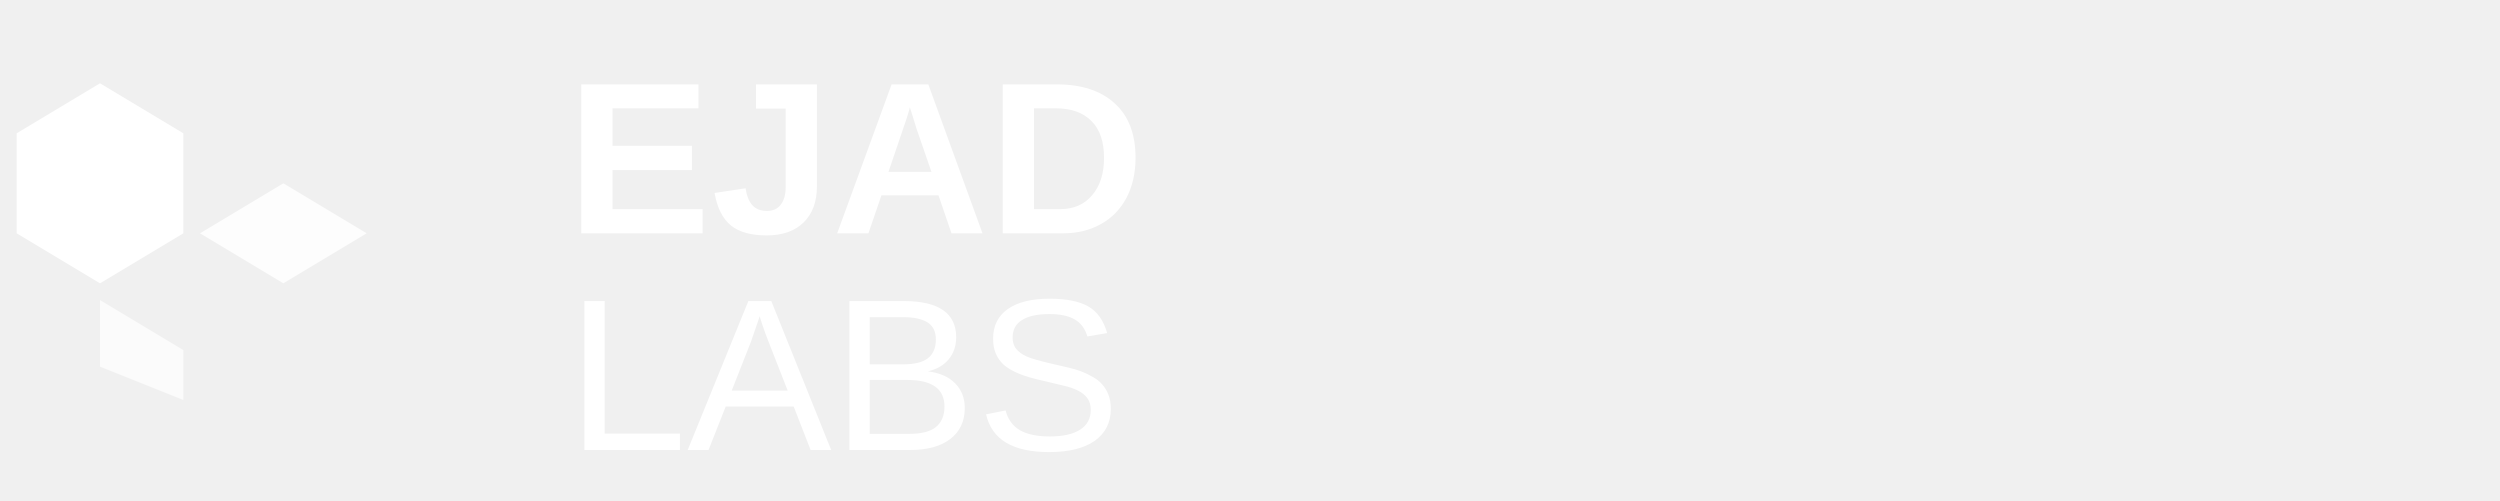
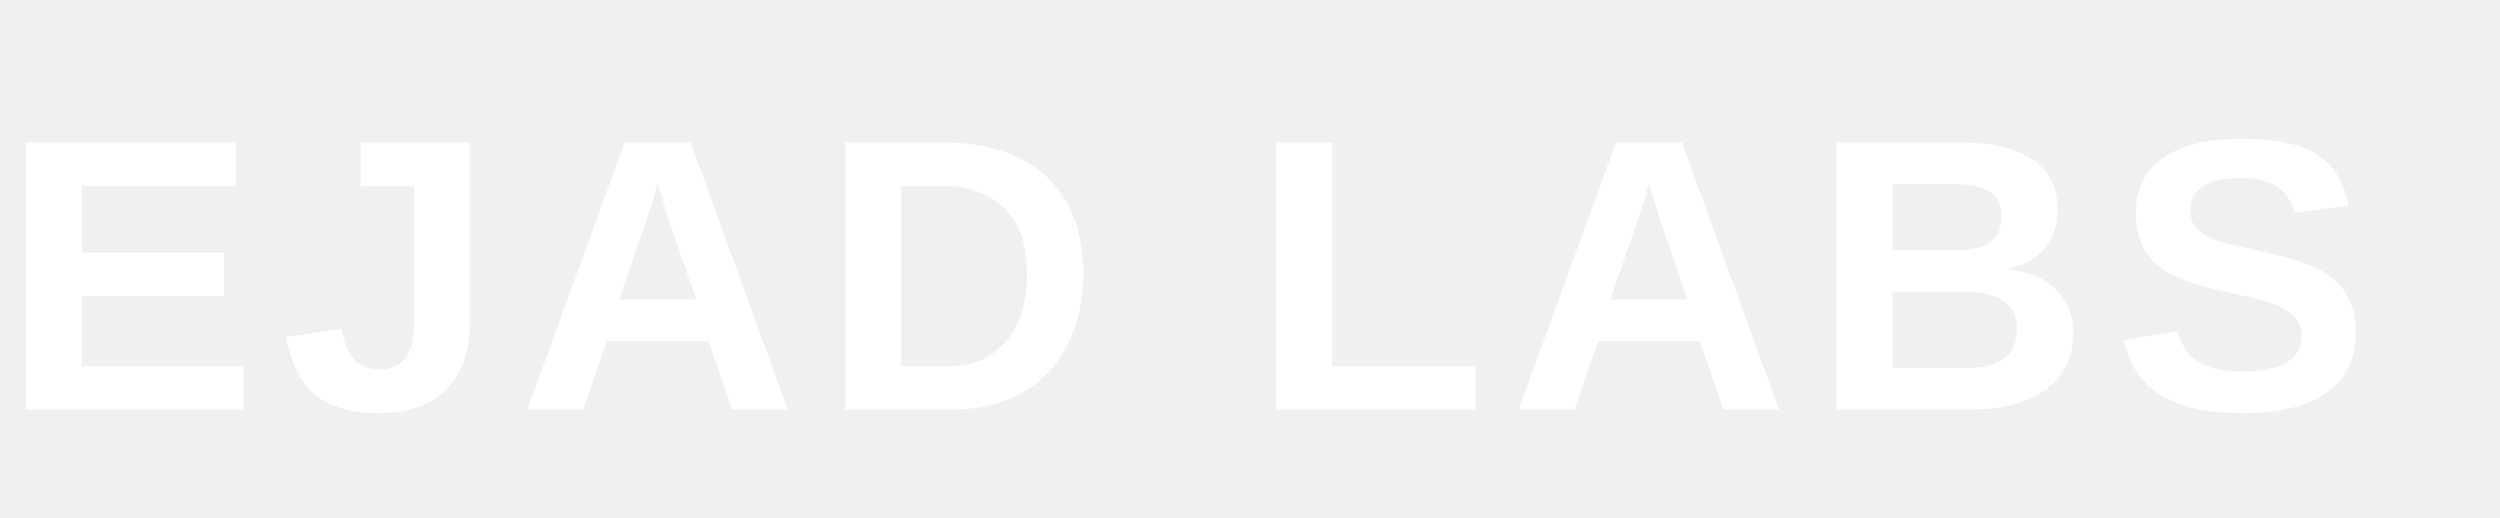
- <svg xmlns="http://www.w3.org/2000/svg" viewBox="0 0 150 30">
-   <g fill="#fff">
-     <path d="M6 5l5 3v6l-5 3-5-3V8z" />
-     <path d="M17 11l5 3v0l-5 3-5-3z" opacity=".85" />
-     <path d="M6 18l5 3v3l-5-2z" opacity=".7" />
-   </g>
-   <text x="34" y="14" font-family="Arial,Helvetica,sans-serif" font-size="13" font-weight="800" fill="#fff">EJAD</text>
-   <text x="34" y="27" font-family="Arial,Helvetica,sans-serif" font-size="13" font-weight="400" fill="#fff">LABS</text>
+ <svg xmlns="http://www.w3.org/2000/svg" viewBox="0 0 116 24">
+   <text x="0" y="19" font-family="Arial,Helvetica,sans-serif" font-size="18" font-weight="800" letter-spacing="1" fill="#fff">EJAD LABS</text>
</svg>
